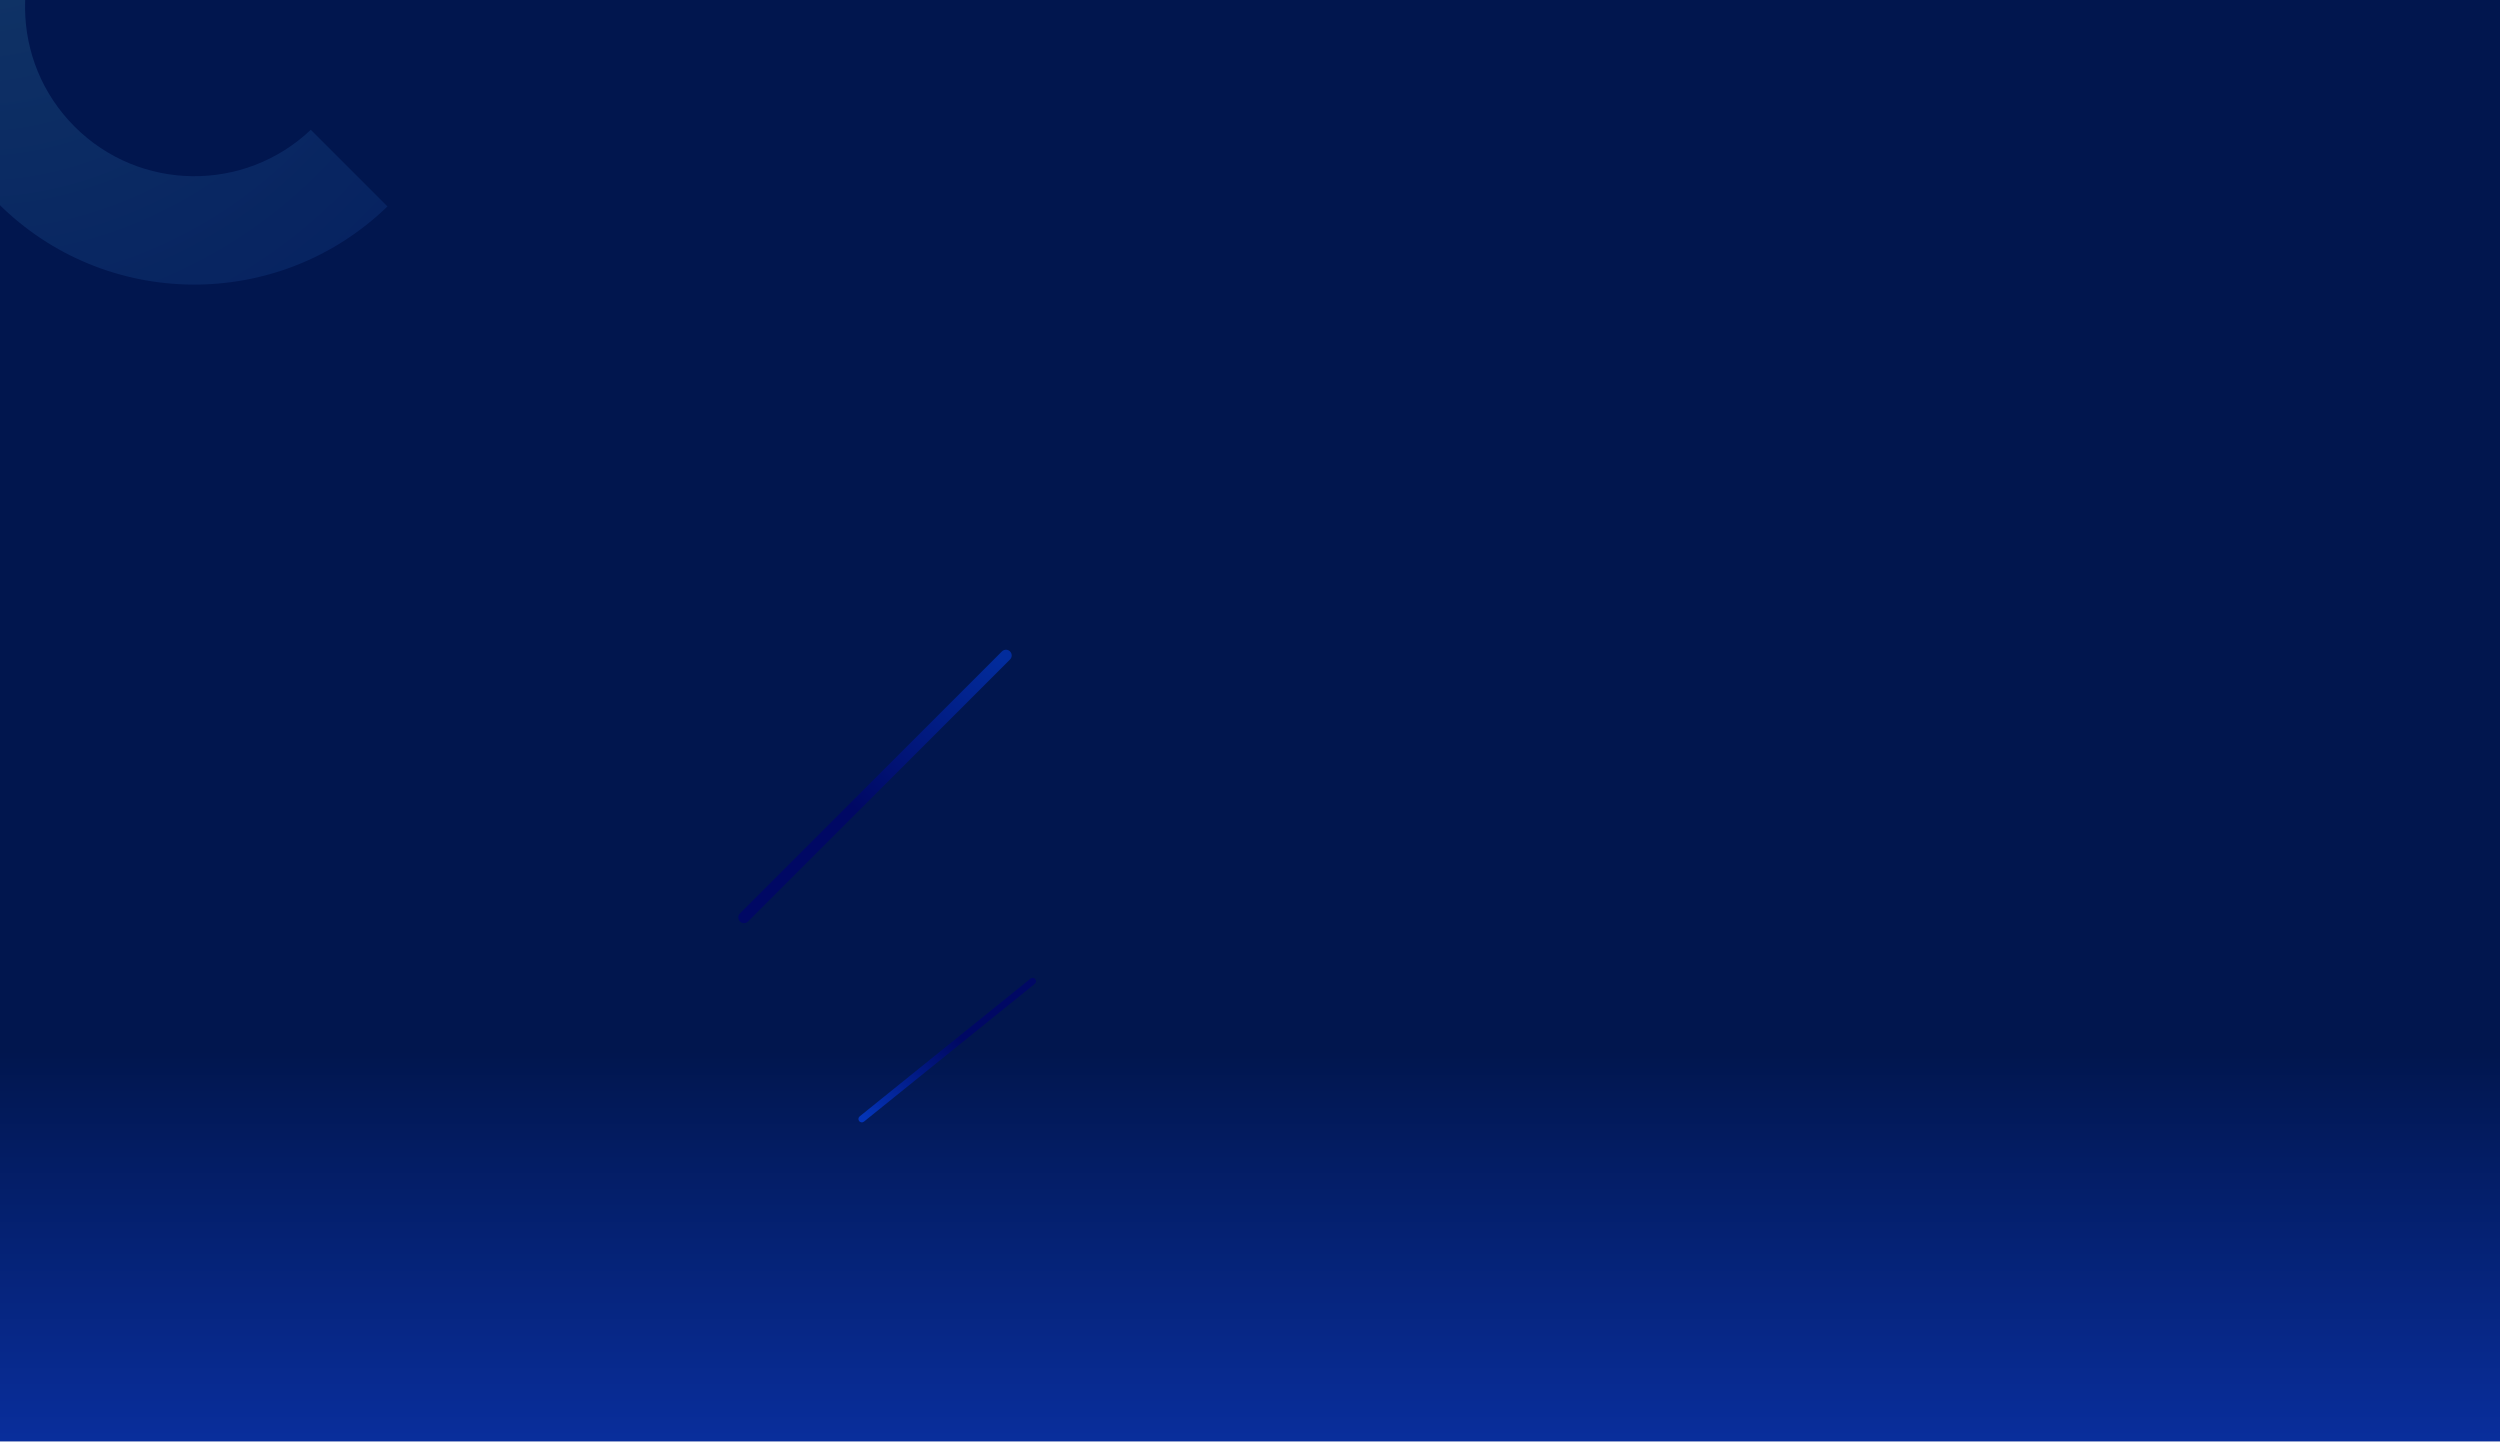
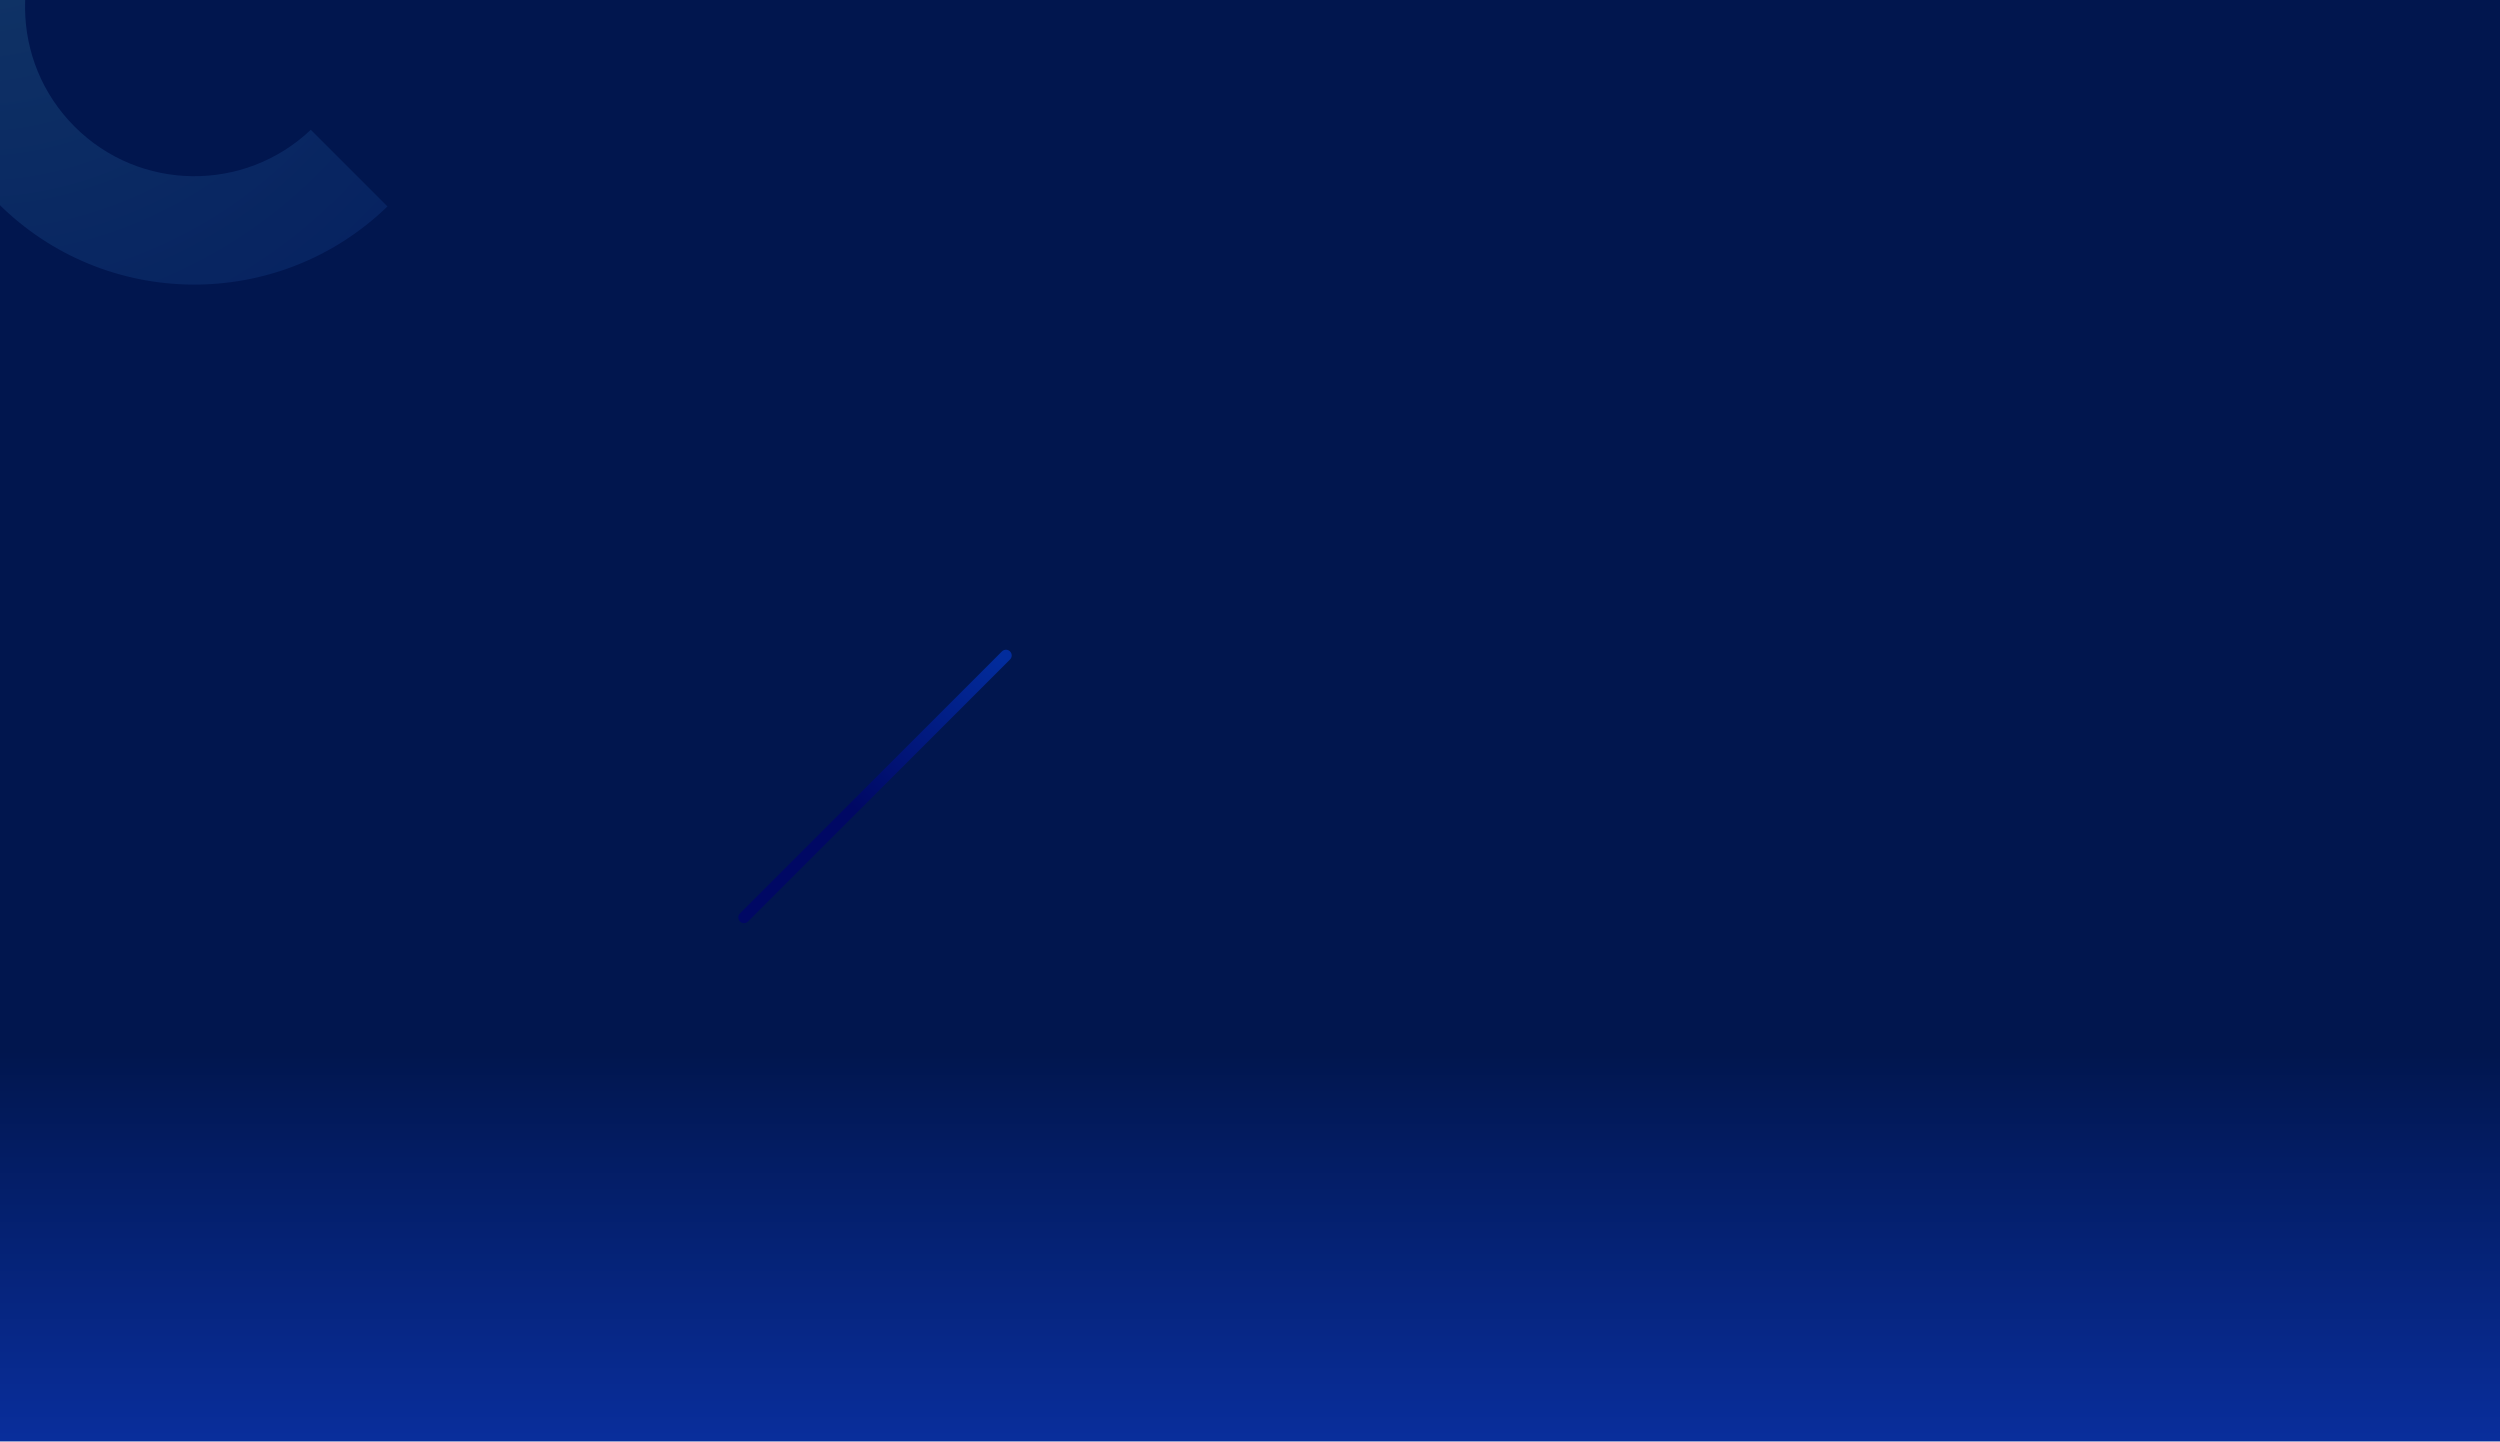
<svg xmlns="http://www.w3.org/2000/svg" width="1920" height="1107" viewBox="0 0 1920 1107" fill="none">
-   <g clip-path="url(#clip0_242_492)">
-     <rect width="1920" height="1107" fill="url(#paint0_linear_242_492)" />
-     <path style="mix-blend-mode:overlay" d="M568.286 707.703C566.571 705.988 566.571 703.207 568.286 701.492L769.492 500.286C771.207 498.571 773.988 498.571 775.703 500.286C777.418 502.001 777.418 504.782 775.703 506.497L574.497 707.703C572.782 709.418 570.001 709.418 568.286 707.703Z" fill="url(#paint1_linear_242_492)" />
-     <path d="M795.129 751.938C796.031 753.057 795.855 754.695 794.737 755.597L663.498 861.424C662.379 862.326 660.741 862.15 659.839 861.031C658.937 859.913 659.112 858.274 660.231 857.372L791.47 751.546C792.589 750.644 794.227 750.819 795.129 751.938Z" fill="url(#paint2_linear_242_492)" style="mix-blend-mode:overlay" />
-     <path d="M297.569 158.546L238.691 99.668C187.731 148.001 107.273 147.217 57.312 97.257C7.352 47.296 6.588 -33.162 54.902 -84.122L-3.977 -143C-84.807 -59.543 -84.004 73.639 -1.546 156.116C80.911 238.573 214.093 239.376 297.569 158.546Z" fill="url(#paint3_radial_242_492)" fill-opacity="0.2" />
-     <g filter="url(#filter0_d_242_492)">
+   <g clip-path="url(#clip0_253_4374)">
+     <rect width="1920" height="1107" fill="url(#paint0_linear_253_4374)" />
+     <path style="mix-blend-mode:overlay" d="M568.286 707.703C566.571 705.988 566.571 703.207 568.286 701.492L769.492 500.286C771.207 498.571 773.988 498.571 775.703 500.286C777.418 502.001 777.418 504.782 775.703 506.497L574.497 707.703C572.782 709.418 570.001 709.418 568.286 707.703Z" fill="url(#paint1_linear_253_4374)" />
+     <path d="M297.57 158.546L238.692 99.668C187.732 148.001 107.274 147.217 57.313 97.257C7.353 47.296 6.589 -33.162 54.903 -84.122L-3.976 -143C-84.806 -59.543 -84.002 73.639 -1.545 156.116C80.912 238.573 214.094 239.376 297.57 158.546Z" fill="url(#paint2_radial_253_4374)" fill-opacity="0.2" />
+     <g filter="url(#filter0_d_253_4374)">
      <rect y="-96" width="1920" height="96" fill="#01164E" />
    </g>
-     <path d="M584.78 1196.67L647.249 1251.72C695.064 1200.28 775.412 1195.99 828.419 1242.71C881.427 1289.42 887.256 1369.67 842.247 1423.57L904.716 1478.63C980.131 1390.25 970.942 1257.38 883.455 1180.26C795.969 1103.16 663.001 1110.74 584.78 1196.67Z" fill="url(#paint4_radial_242_492)" fill-opacity="0.2" />
+     <path d="M584.779 1196.67L647.248 1251.72C695.063 1200.28 775.411 1195.99 828.418 1242.71C881.426 1289.42 887.255 1369.67 842.246 1423.57L904.715 1478.63C980.13 1390.25 970.941 1257.38 883.454 1180.26C795.968 1103.16 663 1110.74 584.779 1196.67Z" fill="url(#paint3_radial_253_4374)" fill-opacity="0.2" />
  </g>
  <defs>
-     <filter id="filter0_d_242_492" x="-30" y="-122" width="1980" height="156" filterUnits="userSpaceOnUse" color-interpolation-filters="sRGB">
+     <filter id="filter0_d_253_4374" x="-30" y="-122" width="1980" height="156" filterUnits="userSpaceOnUse" color-interpolation-filters="sRGB">
      <feFlood flood-opacity="0" result="BackgroundImageFix" />
      <feColorMatrix in="SourceAlpha" type="matrix" values="0 0 0 0 0 0 0 0 0 0 0 0 0 0 0 0 0 0 127 0" result="hardAlpha" />
      <feOffset dy="4" />
      <feGaussianBlur stdDeviation="15" />
      <feComposite in2="hardAlpha" operator="out" />
      <feColorMatrix type="matrix" values="0 0 0 0 0.059 0 0 0 0 0.227 0 0 0 0 0.651 0 0 0 1 0" />
-       <feBlend mode="normal" in2="BackgroundImageFix" result="effect1_dropShadow_242_492" />
-       <feBlend mode="normal" in="SourceGraphic" in2="effect1_dropShadow_242_492" result="shape" />
+       <feBlend mode="normal" in2="BackgroundImageFix" result="effect1_dropShadow_253_4374" />
+       <feBlend mode="normal" in="SourceGraphic" in2="effect1_dropShadow_253_4374" result="shape" />
    </filter>
-     <linearGradient id="paint0_linear_242_492" x1="960" y1="0" x2="960" y2="1107" gradientUnits="userSpaceOnUse">
+     <linearGradient id="paint0_linear_253_4374" x1="960" y1="0" x2="960" y2="1107" gradientUnits="userSpaceOnUse">
      <stop offset="0.729" stop-color="#01164E" />
      <stop offset="1" stop-color="#092E9C" />
    </linearGradient>
-     <linearGradient id="paint1_linear_242_492" x1="636.727" y1="646.929" x2="771.319" y2="508.459" gradientUnits="userSpaceOnUse">
+     <linearGradient id="paint1_linear_253_4374" x1="636.727" y1="646.929" x2="771.319" y2="508.459" gradientUnits="userSpaceOnUse">
      <stop offset="0.17" stop-color="#0A30A3" />
      <stop offset="1" stop-color="white" />
    </linearGradient>
-     <linearGradient id="paint2_linear_242_492" x1="750.972" y1="783.419" x2="662.938" y2="856.493" gradientUnits="userSpaceOnUse">
-       <stop offset="0.17" stop-color="#0A30A3" />
-       <stop offset="1" stop-color="white" />
-     </linearGradient>
-     <radialGradient id="paint3_radial_242_492" cx="0" cy="0" r="1" gradientUnits="userSpaceOnUse" gradientTransform="translate(-20.8225 -131.278) rotate(-45) scale(1433.13)">
+     <radialGradient id="paint2_radial_253_4374" cx="0" cy="0" r="1" gradientUnits="userSpaceOnUse" gradientTransform="translate(-20.8216 -131.278) rotate(-45) scale(1433.13)">
      <stop stop-color="#5BC7CE" />
      <stop offset="0.11" stop-color="#4198C0" />
      <stop offset="0.23" stop-color="#296BB3" />
      <stop offset="0.34" stop-color="#184AAA" />
      <stop offset="0.43" stop-color="#0D37A5" />
      <stop offset="0.49" stop-color="#0A30A3" />
      <stop offset="1" stop-color="#00152A" />
    </radialGradient>
-     <radialGradient id="paint4_radial_242_492" cx="0" cy="0" r="1" gradientUnits="userSpaceOnUse" gradientTransform="translate(920.79 1465.87) rotate(131.39) scale(1433.13)">
+     <radialGradient id="paint3_radial_253_4374" cx="0" cy="0" r="1" gradientUnits="userSpaceOnUse" gradientTransform="translate(920.789 1465.87) rotate(131.39) scale(1433.13)">
      <stop stop-color="#5BC7CE" />
      <stop offset="0.11" stop-color="#4198C0" />
      <stop offset="0.23" stop-color="#296BB3" />
      <stop offset="0.34" stop-color="#184AAA" />
      <stop offset="0.43" stop-color="#0D37A5" />
      <stop offset="0.49" stop-color="#0A30A3" />
      <stop offset="1" stop-color="#00152A" />
    </radialGradient>
-     <clipPath id="clip0_242_492">
+     <clipPath id="clip0_253_4374">
      <rect width="1920" height="1107" fill="white" />
    </clipPath>
  </defs>
</svg>
